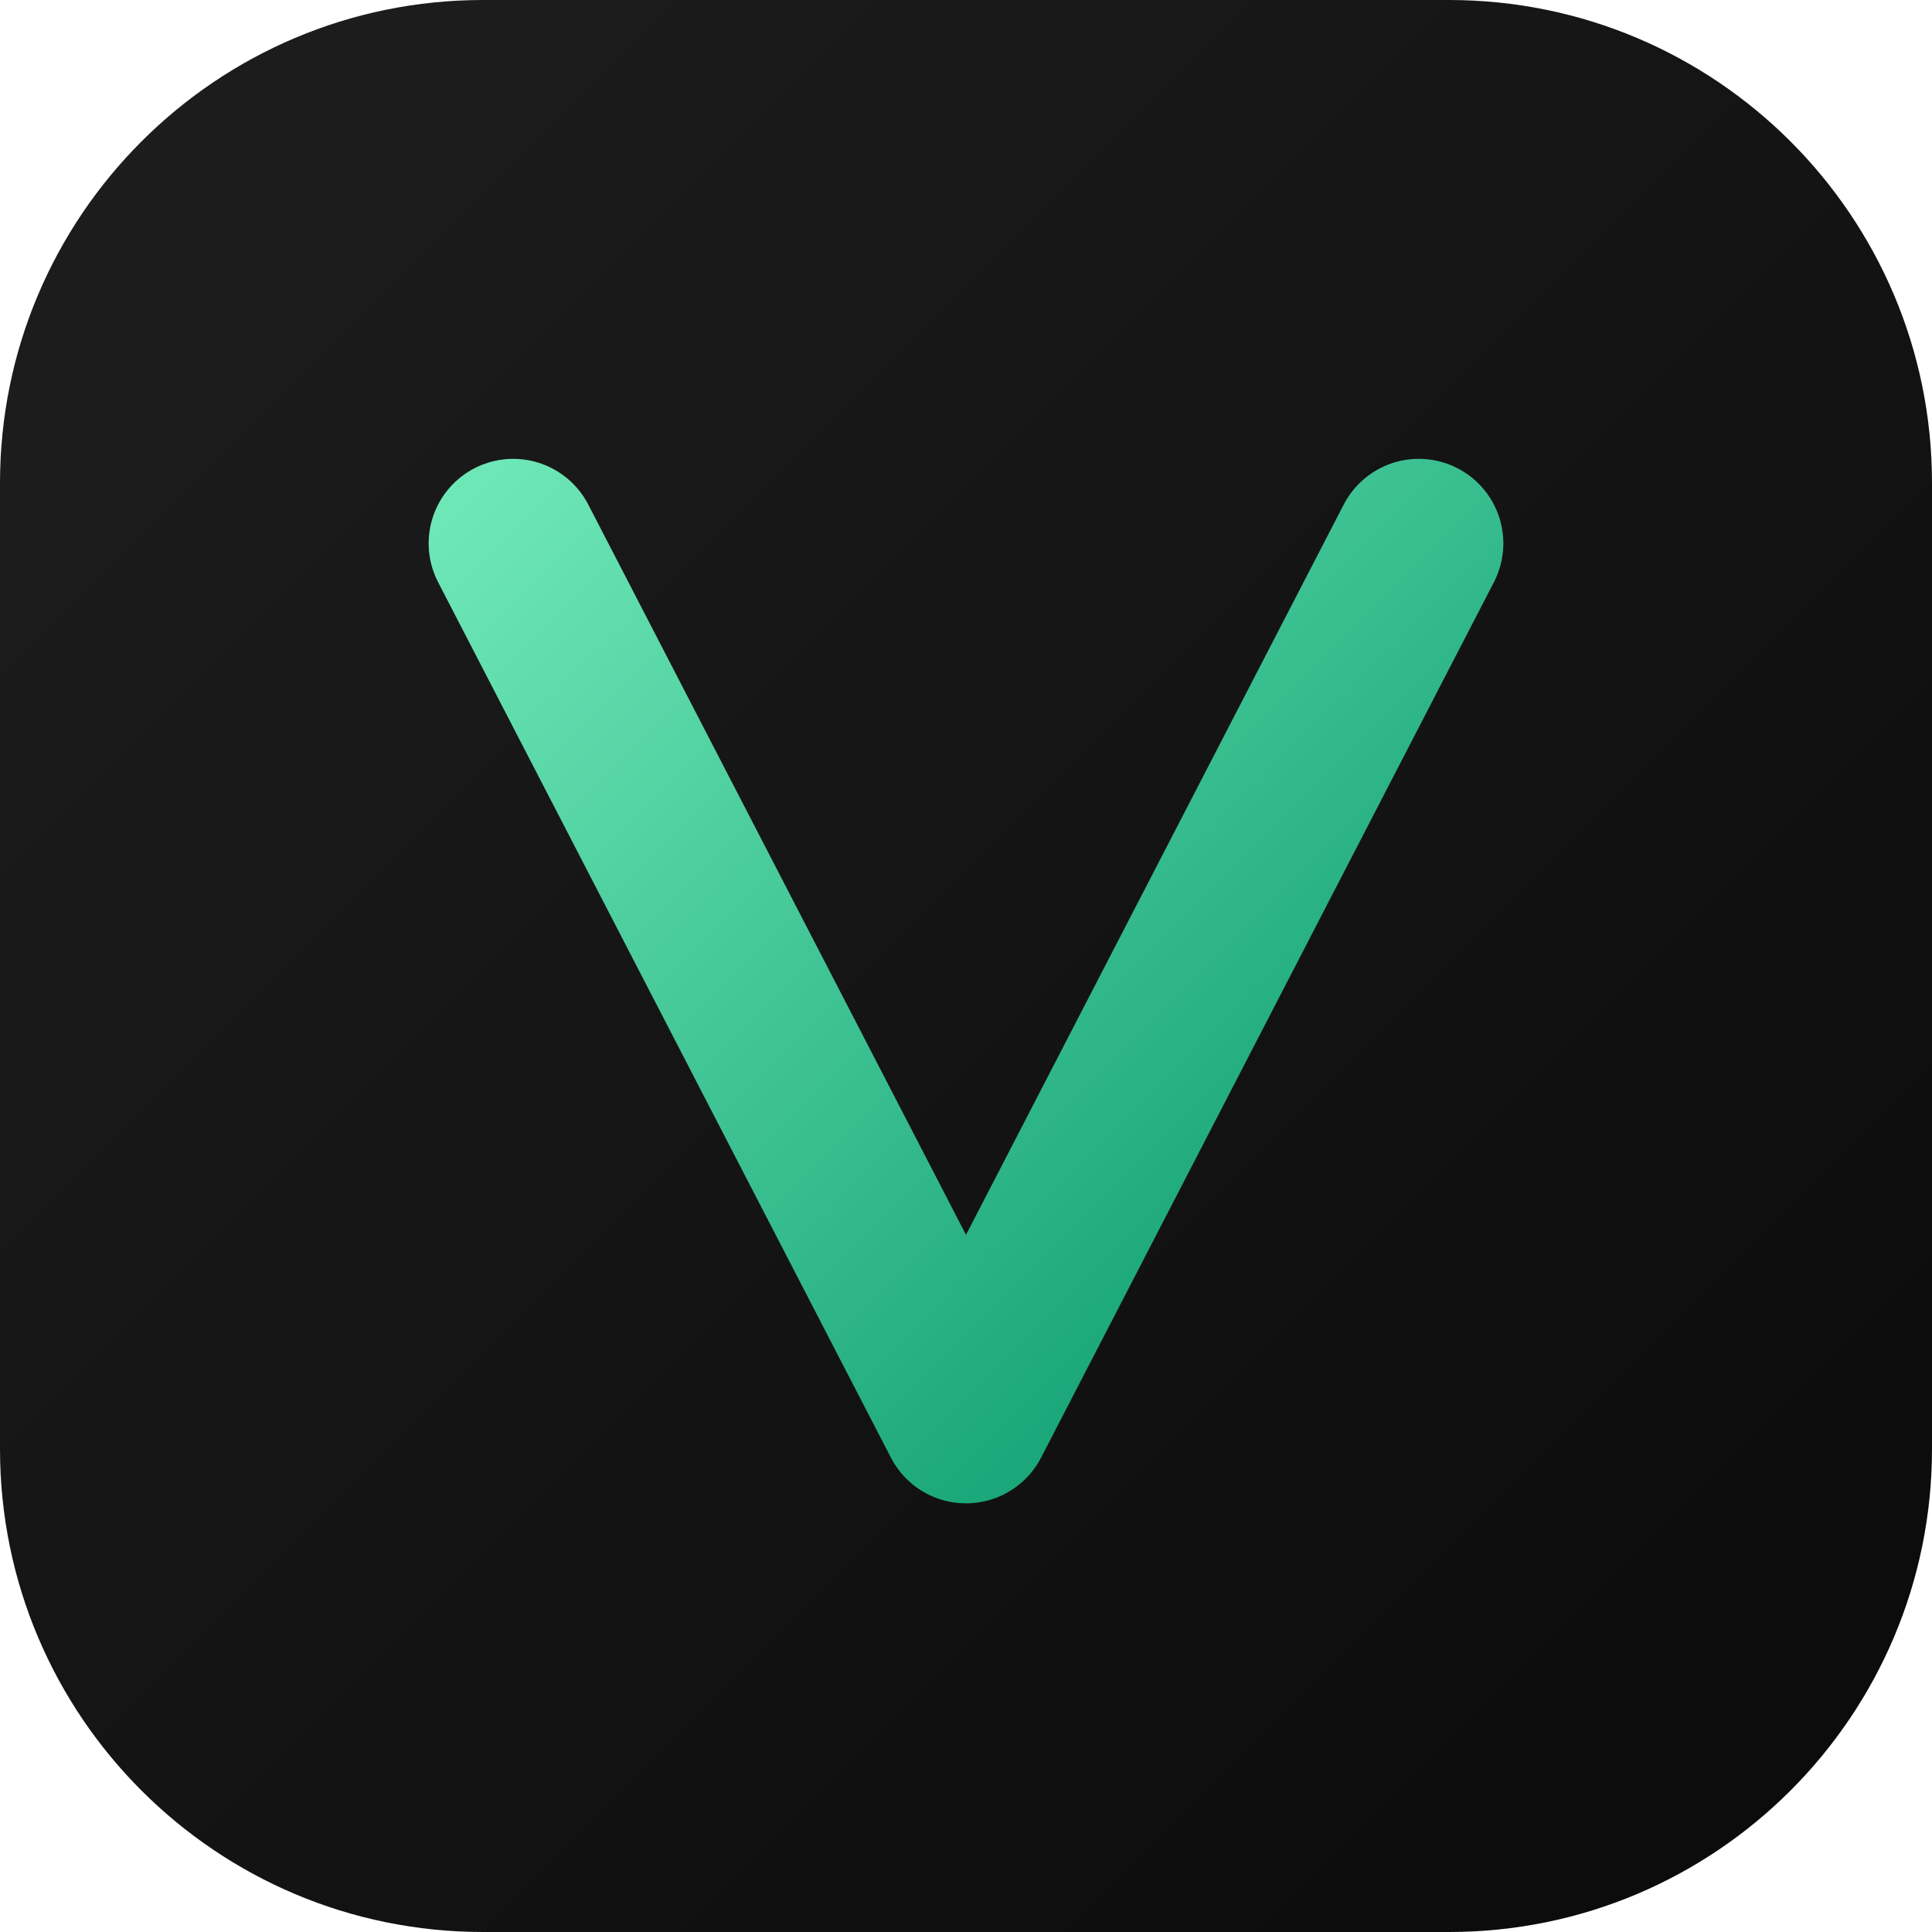
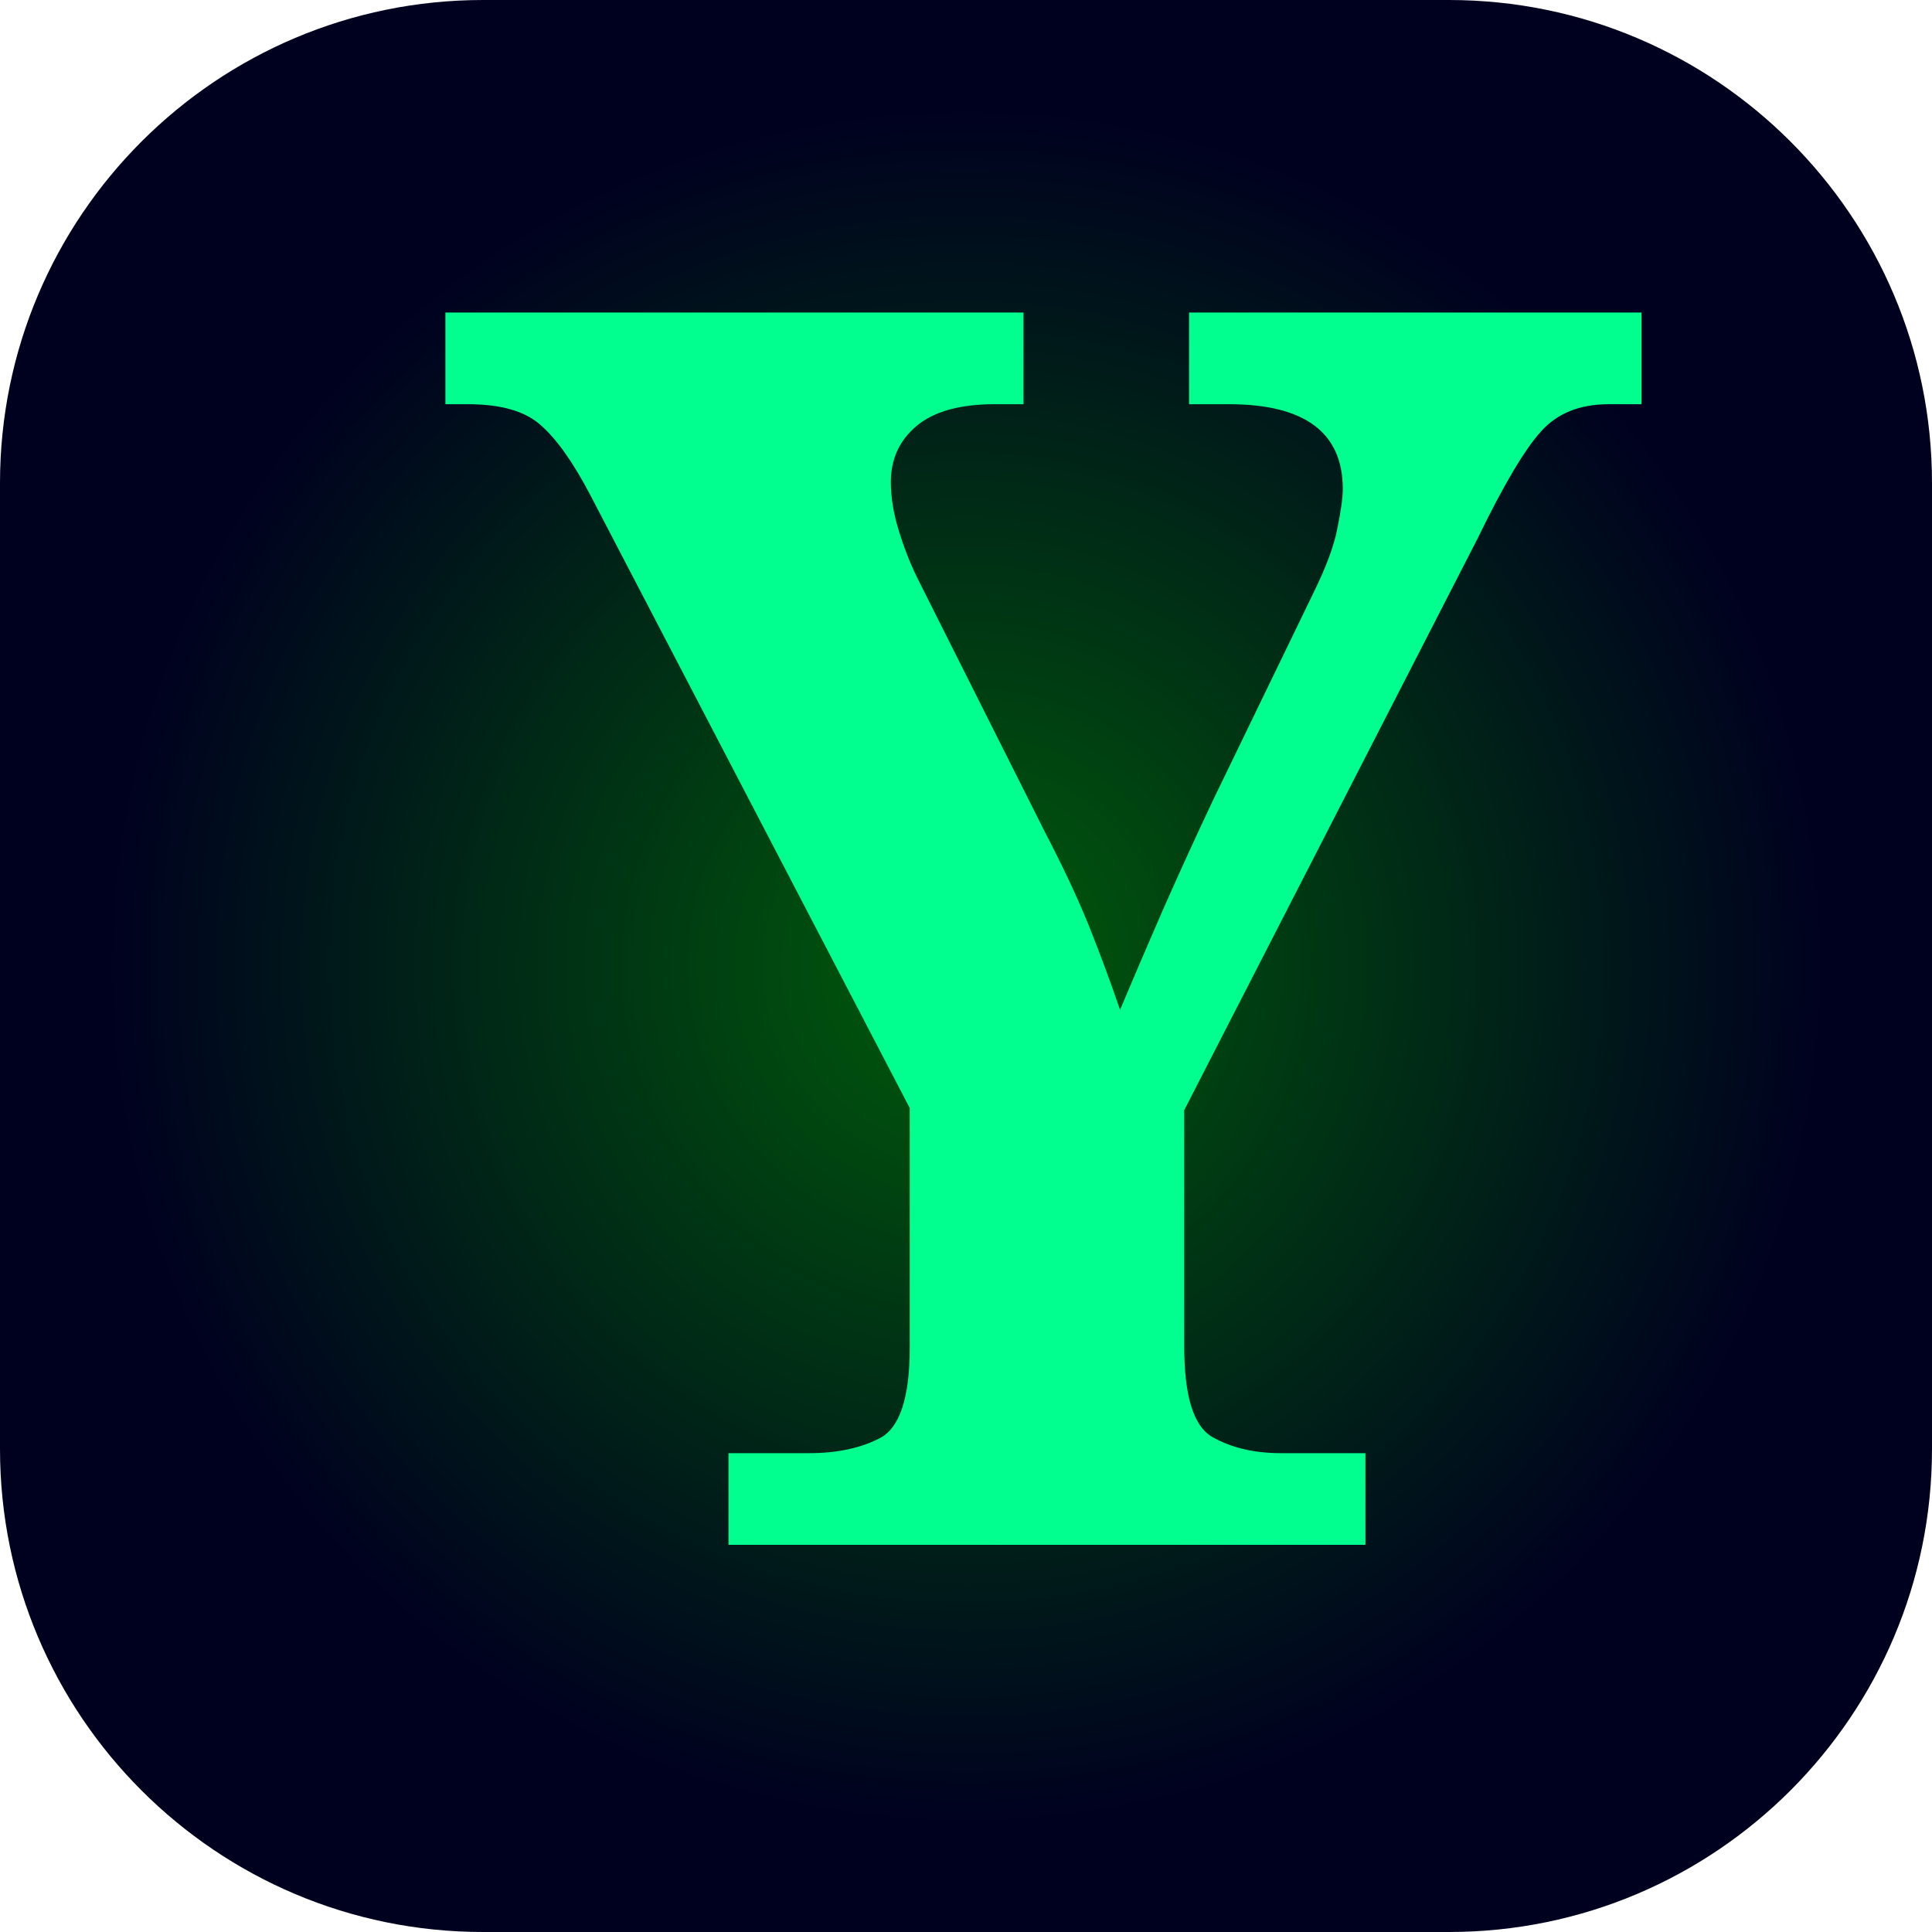
- <svg xmlns="http://www.w3.org/2000/svg" viewBox="0 0 32 32" fill="none">
+ <svg xmlns="http://www.w3.org/2000/svg" width="100%" height="100%" viewBox="0 0 726 726" version="1.1" xml:space="preserve" style="fill-rule:evenodd;clip-rule:evenodd;stroke-linejoin:round;stroke-miterlimit:2;">
+   <g transform="matrix(1,0,0,1,-45,-64)">
+     <g id="icon">
+       <path d="M771,245.5L771,608.5C771,708.673 689.673,790 589.5,790L226.5,790C126.327,790 45,708.673 45,608.5L45,245.5C45,145.327 126.327,64 226.5,64L589.5,64C689.673,64 771,145.327 771,245.5Z" style="fill:url(#_Radial1);" />
+       <g transform="matrix(12.96984,0,0,12.96984,-8121.26,-17237.405)">
+         <g transform="matrix(50,0,0,50,673.0313,1378.733)">
+                 </g>
+         <text x="642.538px" y="1378.733px" style="font-family:'Charter-Bold', 'Charter', serif;font-weight:700;font-size:50px;fill:rgb(0,255,142);">Y</text>
+       </g>
+     </g>
+   </g>
  <defs>
-     <linearGradient id="bg" x1="0" y1="0" x2="32" y2="32" gradientUnits="userSpaceOnUse">
-       <stop stop-color="#1e1e1e" />
-       <stop offset="1" stop-color="#0a0a0a" />
-     </linearGradient>
-     <linearGradient id="v" x1="8" y1="8" x2="24" y2="24" gradientUnits="userSpaceOnUse">
-       <stop stop-color="#6ee7b7" />
-       <stop offset="1" stop-color="#059669" />
-     </linearGradient>
+     <radialGradient id="_Radial1" cx="0" cy="0" r="1" gradientUnits="userSpaceOnUse" gradientTransform="matrix(0,321.7704,-321.7704,0,408,427)">
+       <stop offset="0" style="stop-color:rgb(0,92,11);stop-opacity:1" />
+       <stop offset="1" style="stop-color:rgb(0,1,31);stop-opacity:1" />
+     </radialGradient>
  </defs>
-   <rect width="32" height="32" rx="8" fill="url(#bg)" />
-   <path d="M8.5 9L16 23.5L23.5 9" stroke="url(#v)" stroke-width="2.8" stroke-linecap="round" stroke-linejoin="round" />
</svg>
